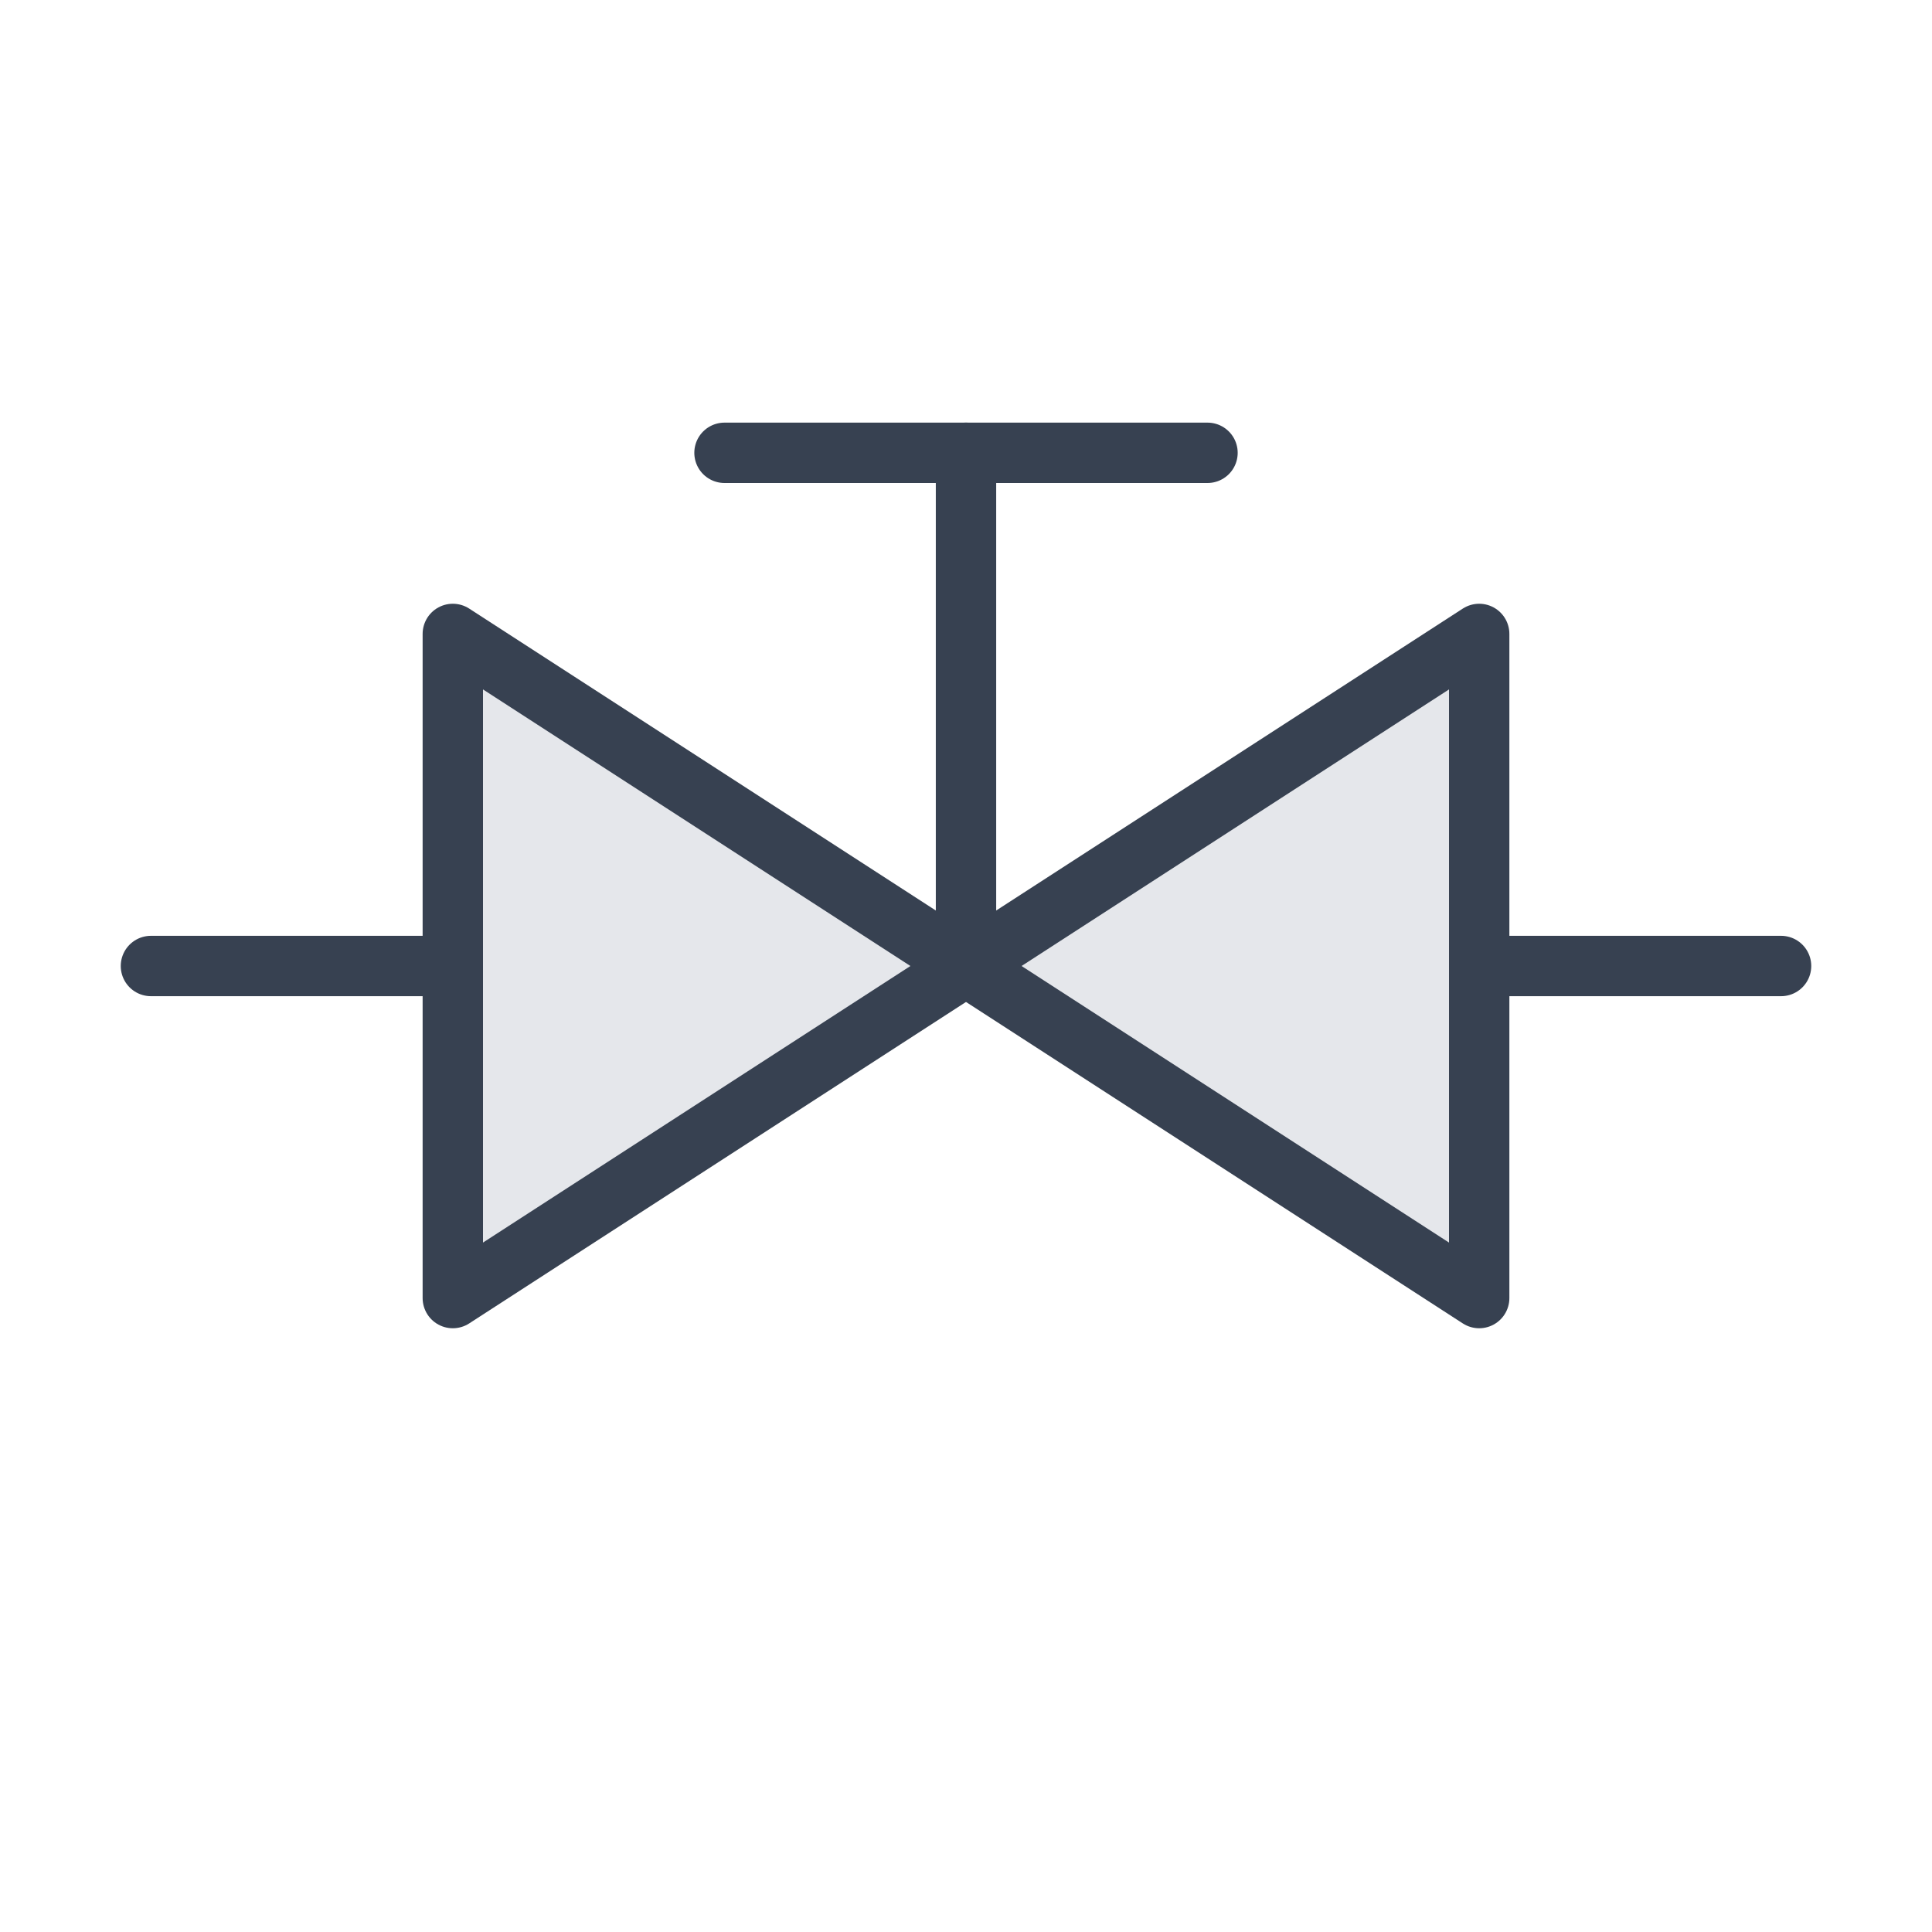
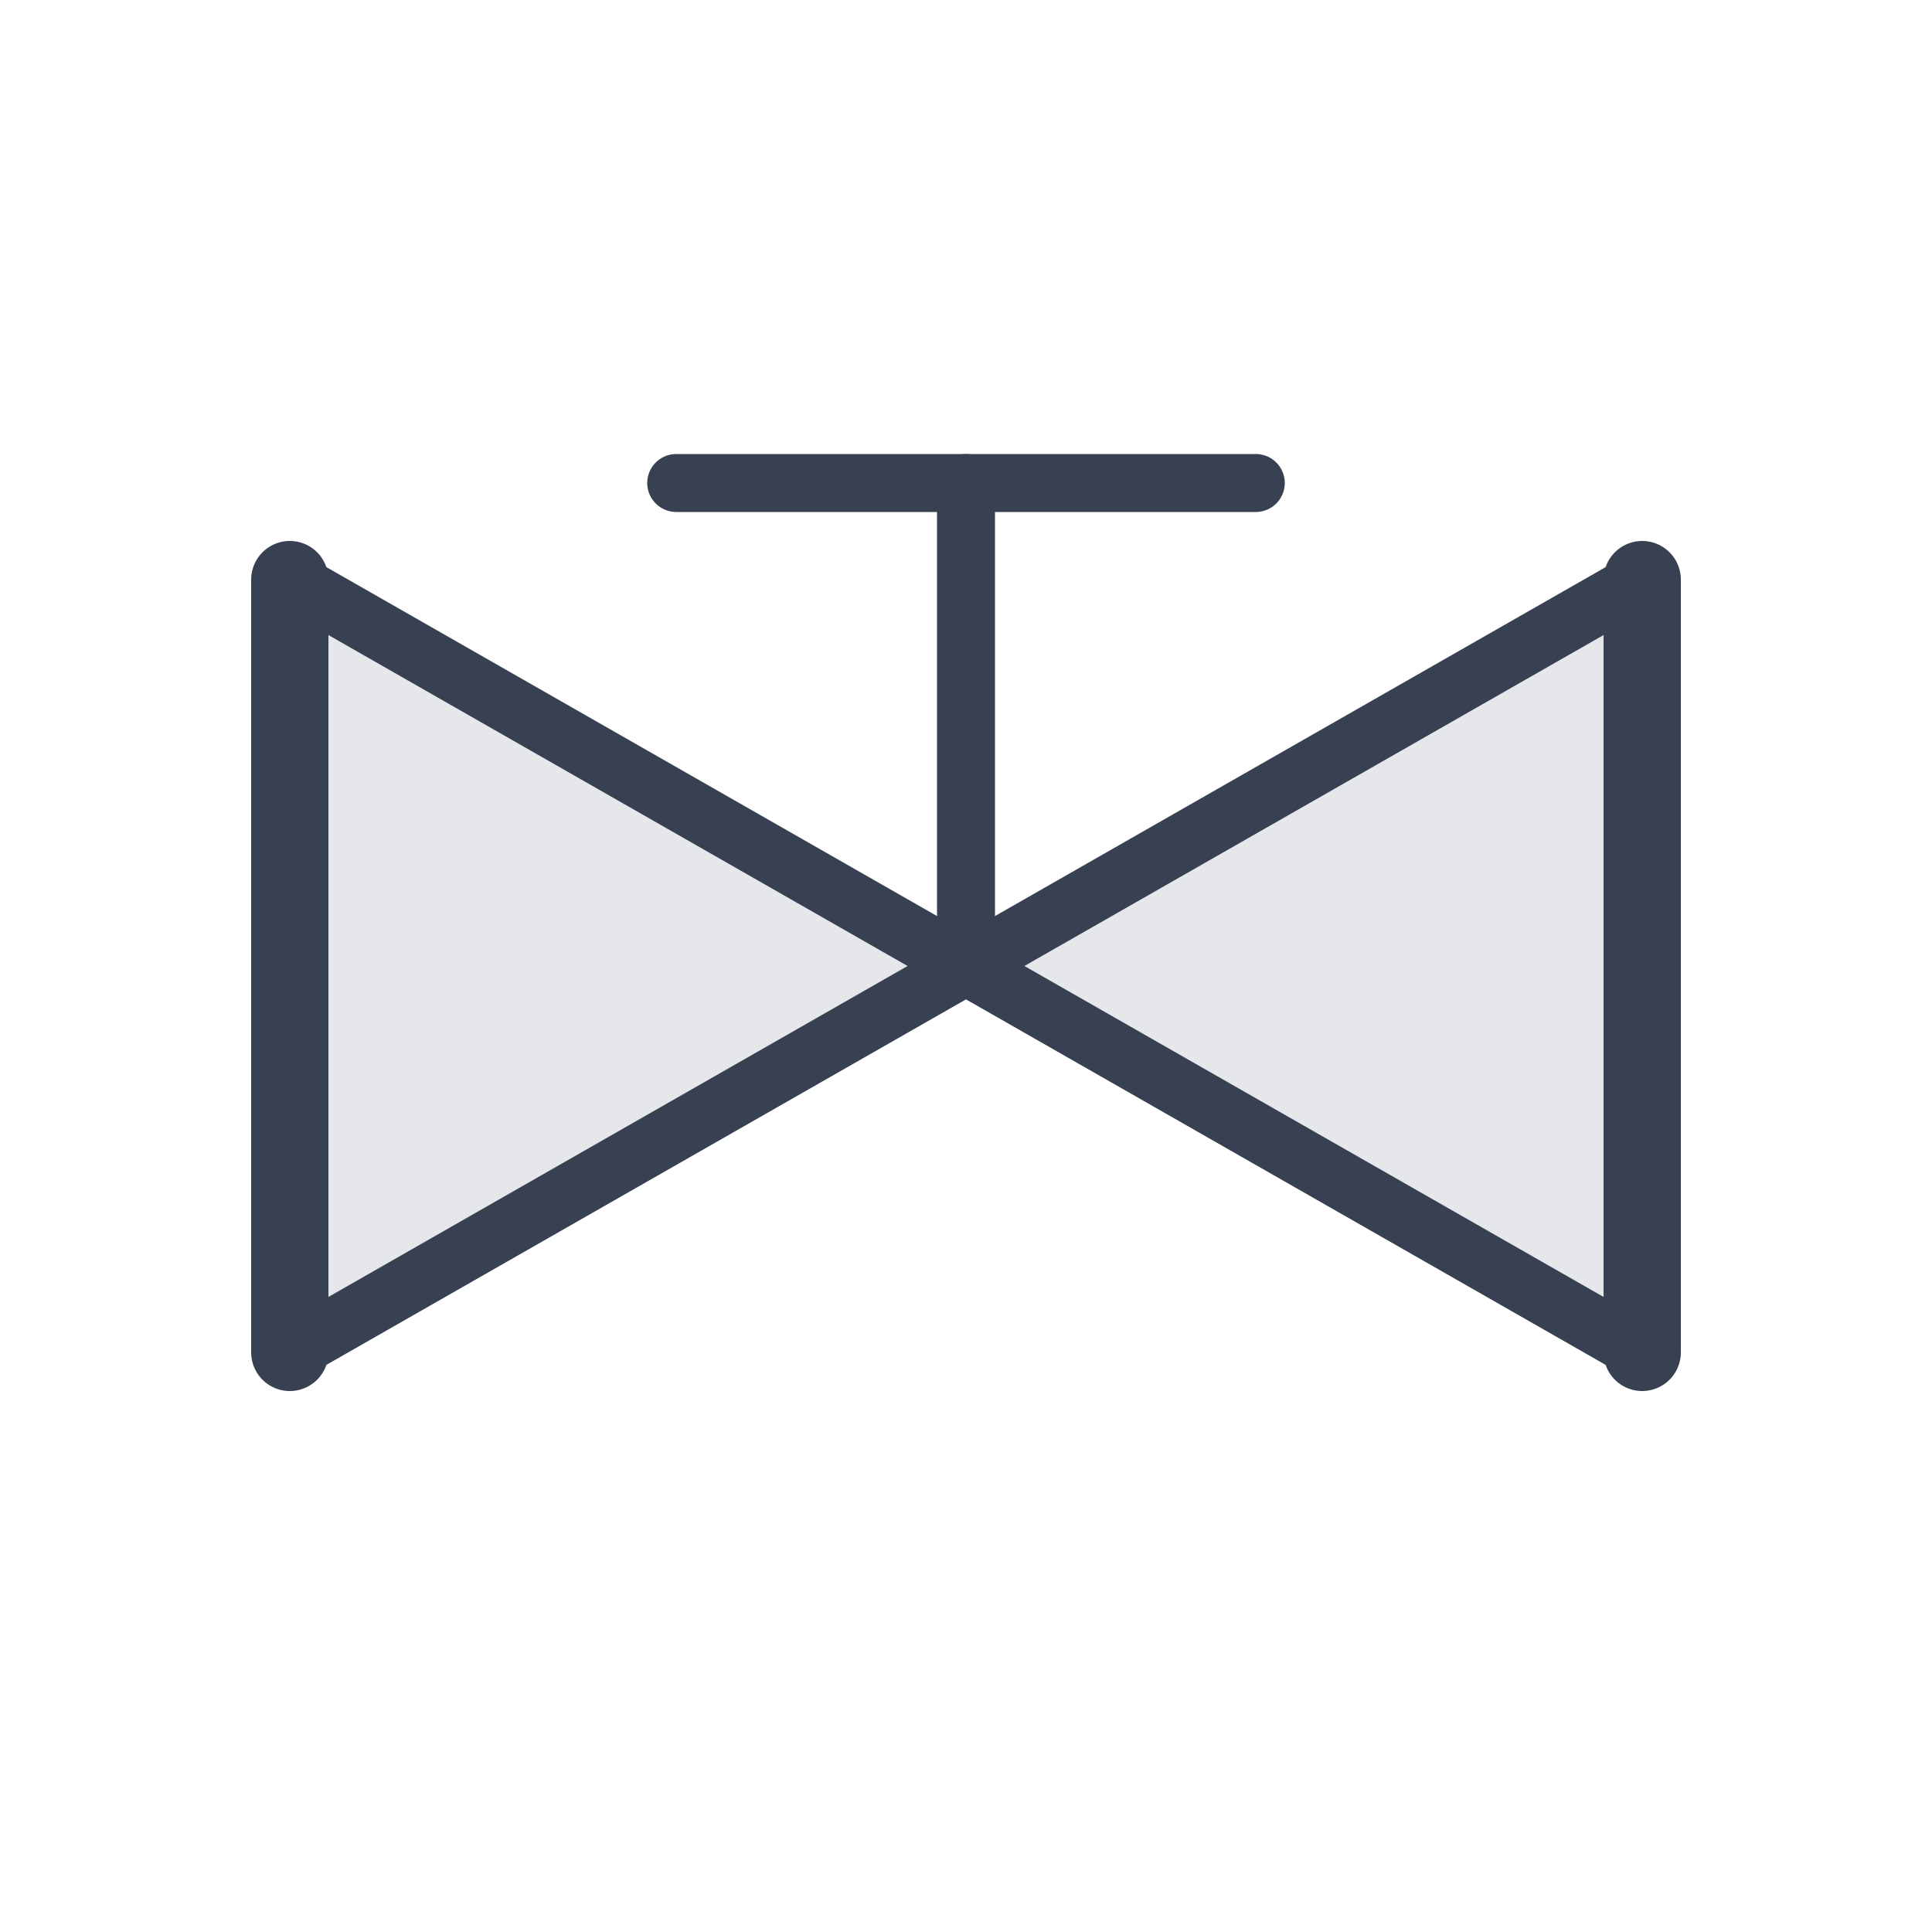
- <svg xmlns="http://www.w3.org/2000/svg" viewBox="0 0 128 128">
-   <line x1="10" y1="64" x2="30" y2="64" fill="none" stroke="#374151" stroke-width="4" stroke-linecap="round" data-elitescada-slot="pipe" />
-   <line x1="98" y1="64" x2="118" y2="64" fill="none" stroke="#374151" stroke-width="4" stroke-linecap="round" data-elitescada-slot="pipe" />
-   <polygon points="30,42 64,64 30,86" fill="#E5E7EB" stroke="#374151" stroke-width="4" stroke-linejoin="round" data-elitescada-slot="body" />
-   <polygon points="98,42 64,64 98,86" fill="#E5E7EB" stroke="#374151" stroke-width="4" stroke-linejoin="round" data-elitescada-slot="body" />
-   <line x1="64" y1="64" x2="64" y2="30" fill="none" stroke="#374151" stroke-width="4" stroke-linecap="round" data-elitescada-slot="stem" />
-   <line x1="48" y1="30" x2="80" y2="30" fill="none" stroke="#374151" stroke-width="4" stroke-linecap="round" data-elitescada-slot="handle" />
+ <svg xmlns="http://www.w3.org/2000/svg" viewBox="0 0 100 100">
+   <path d="M 50 50 L 50 25" fill="none" stroke="#374151" stroke-width="3" stroke-linecap="round" data-elitescada-slot="stem" />
+   <line x1="35" y1="25" x2="65" y2="25" fill="none" stroke="#374151" stroke-width="3" stroke-linecap="round" data-elitescada-slot="handle" />
+   <path d="M 15 30 L 50 50 L 15 70 Z M 85 30 L 50 50 L 85 70 Z" fill="#E5E7EB" stroke="#374151" stroke-width="3" stroke-linejoin="round" data-elitescada-slot="body" />
+   <line x1="15" y1="30" x2="15" y2="70" fill="none" stroke="#374151" stroke-width="4" stroke-linecap="round" data-elitescada-slot="outline" />
+   <line x1="85" y1="30" x2="85" y2="70" fill="none" stroke="#374151" stroke-width="4" stroke-linecap="round" data-elitescada-slot="outline" />
</svg>
